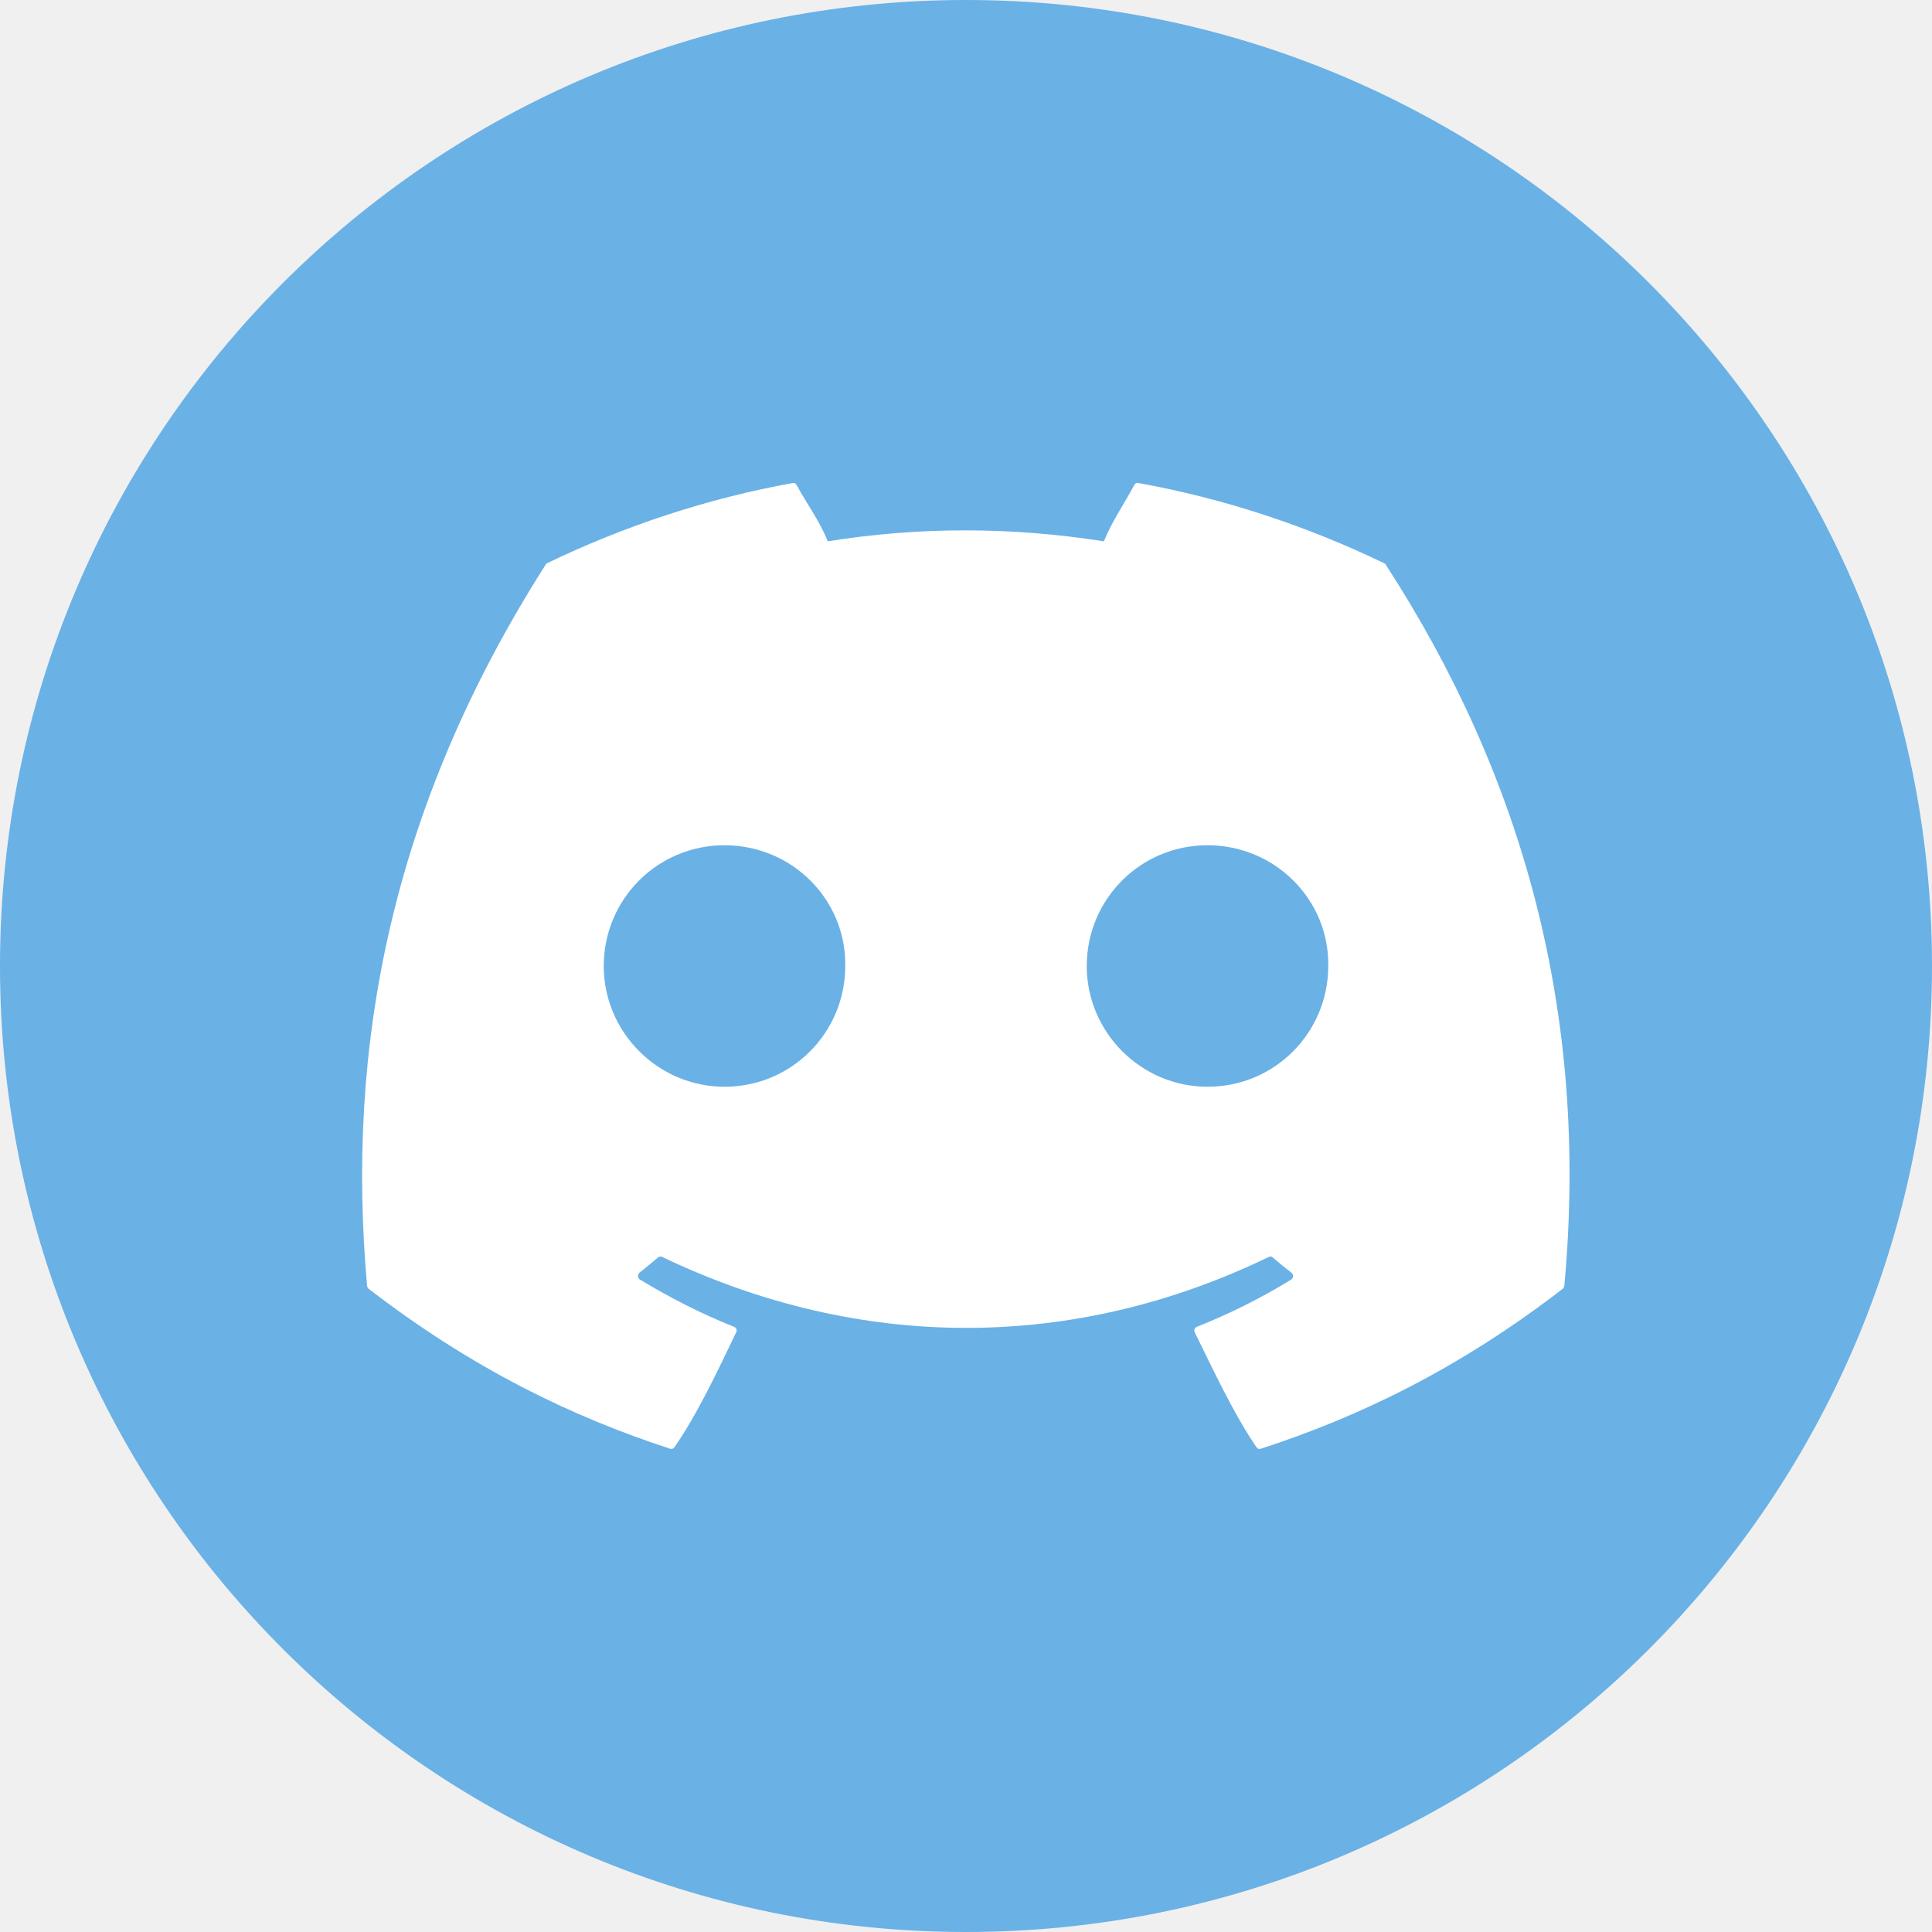
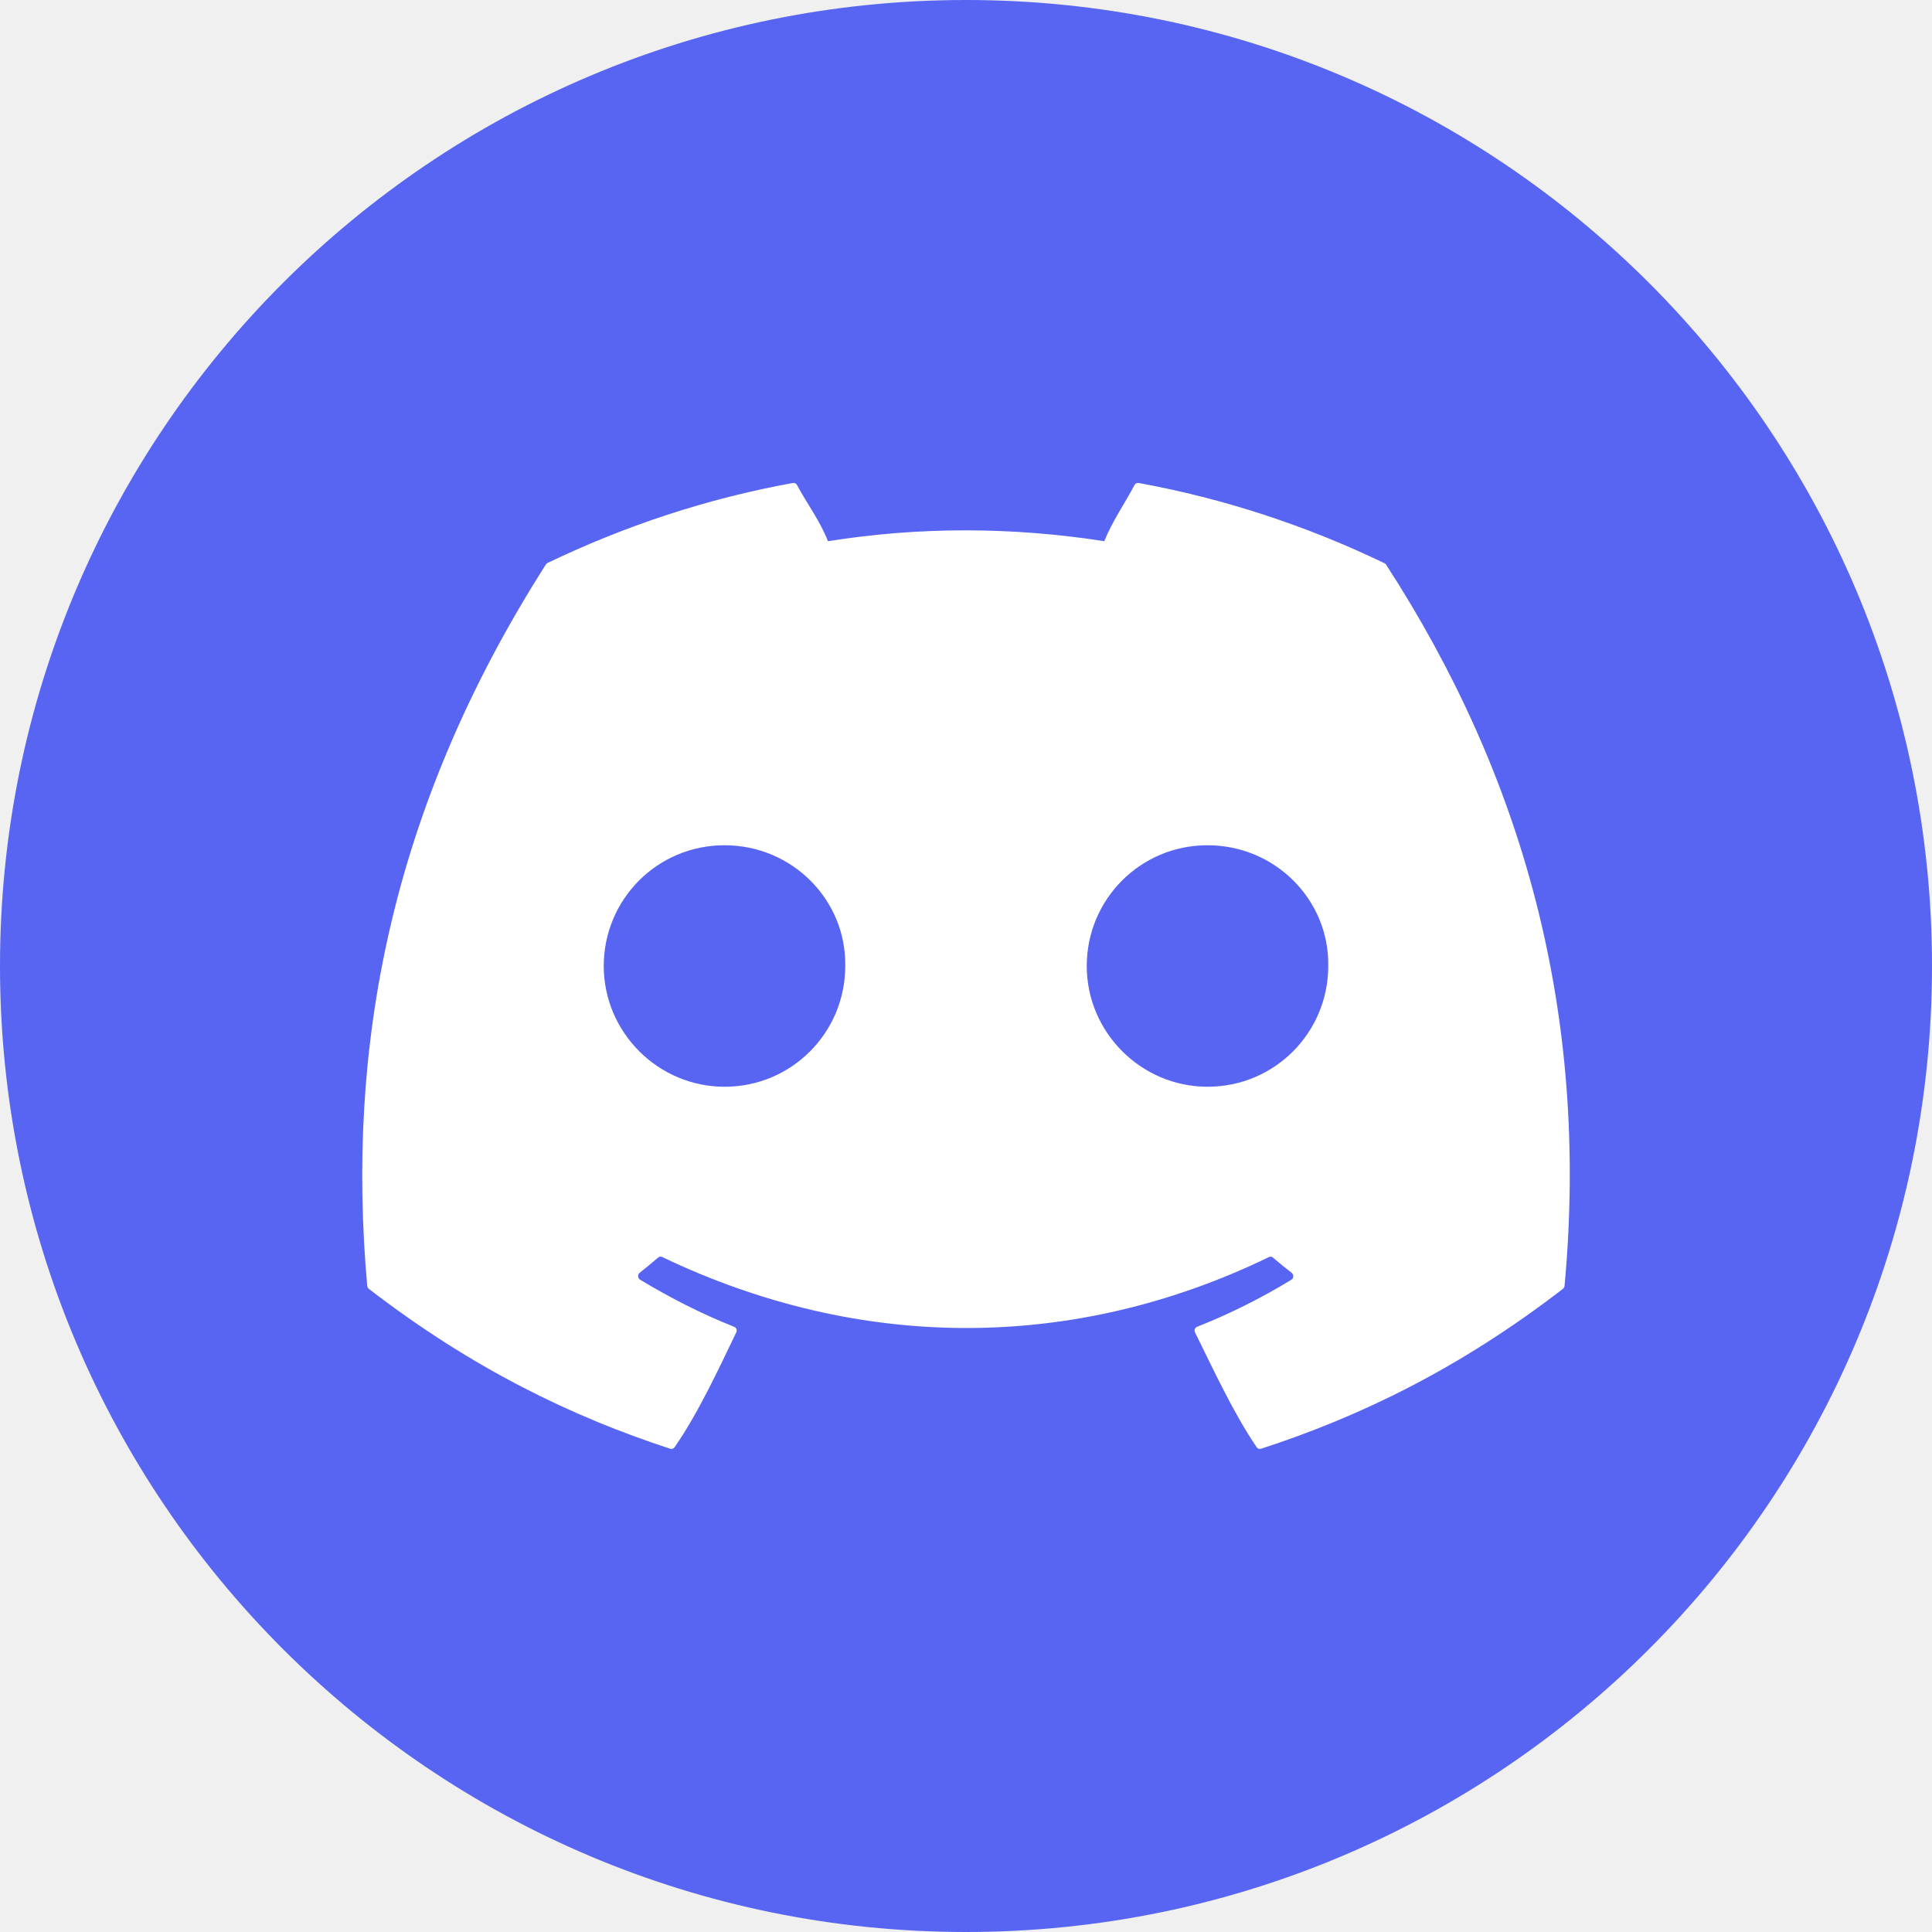
<svg xmlns="http://www.w3.org/2000/svg" width="16" height="16" version="1.1">
-   <circle cx="8" cy="8" r="8" style="fill:#6ab1e6" />
-   <path d="m6.566 4c-0.714 0.129-1.397 0.357-2.035 0.664-0.006 0.003-0.009 0.006-0.012 0.012-1.296 2.033-1.653 4.014-1.479 5.973 8.077e-4 0.01 0.007 0.02 0.014 0.025 0.855 0.659 1.683 1.059 2.496 1.324 0.013 0.004 0.027-4.79e-4 0.035-0.012 0.192-0.276 0.365-0.647 0.512-0.953 0.009-0.018 1.604e-4 -0.038-0.018-0.045-0.272-0.108-0.53-0.241-0.779-0.391-0.02-0.012-0.022-0.042-0.004-0.057 0.052-0.041 0.104-0.084 0.154-0.127 0.009-0.008 0.023-0.009 0.033-0.004 1.637 0.784 3.408 0.784 5.025 0 0.011-0.005 0.022-0.004 0.031 0.004 0.05 0.043 0.103 0.086 0.156 0.127 0.018 0.014 0.018 0.045-0.002 0.057-0.249 0.153-0.509 0.283-0.781 0.391-0.018 0.007-0.026 0.027-0.018 0.045 0.15 0.305 0.323 0.677 0.512 0.953 0.008 0.012 0.022 0.016 0.035 0.012 0.817-0.265 1.645-0.665 2.5-1.324 0.007-0.006 0.013-0.016 0.014-0.025 0.209-2.264-0.349-4.229-1.479-5.973-0.003-0.006-0.008-0.009-0.014-0.012-0.637-0.307-1.321-0.535-2.035-0.664-0.013-0.003-0.027 0.003-0.033 0.016-0.088 0.164-0.184 0.299-0.252 0.467-0.769-0.121-1.534-0.121-2.287 0-0.068-0.172-0.17-0.303-0.258-0.467-0.007-0.012-0.018-0.018-0.031-0.016h-0.002zm-0.566 3c0.561 0 1.009 0.453 1 1 0 0.551-0.443 1-1 1-0.548 0-1-0.449-1-1s0.443-1 1-1zm4 0c0.561 0 1.009 0.453 1 1 0 0.551-0.443 1-1 1-0.548 0-1-0.449-1-1s0.443-1 1-1z" style="fill:#ffffff" />
+   <circle style="fill:#5865f2" cx="8" cy="8" r="8" />
+   <path style="fill:#ffffff" d="M 6.566 4 C 5.852 4.129 5.169 4.357 4.531 4.664 C 4.526 4.667 4.523 4.67 4.52 4.676 C 3.223 6.709 2.867 8.69 3.041 10.648 C 3.042 10.658 3.048 10.668 3.055 10.674 C 3.91 11.333 4.738 11.733 5.551 11.998 C 5.564 12.002 5.578 11.998 5.586 11.986 C 5.778 11.711 5.951 11.339 6.098 11.033 C 6.106 11.015 6.098 10.995 6.08 10.988 C 5.808 10.88 5.55 10.748 5.301 10.598 C 5.281 10.586 5.279 10.555 5.297 10.541 C 5.349 10.5 5.401 10.457 5.451 10.414 C 5.46 10.406 5.474 10.405 5.484 10.41 C 7.121 11.194 8.893 11.194 10.51 10.41 C 10.52 10.405 10.532 10.406 10.541 10.414 C 10.591 10.457 10.644 10.5 10.697 10.541 C 10.715 10.555 10.715 10.586 10.695 10.598 C 10.446 10.75 10.186 10.88 9.914 10.988 C 9.896 10.995 9.888 11.015 9.896 11.033 C 10.047 11.338 10.219 11.711 10.408 11.986 C 10.416 11.998 10.43 12.002 10.443 11.998 C 11.26 11.733 12.088 11.333 12.943 10.674 C 12.951 10.668 12.956 10.658 12.957 10.648 C 13.166 8.384 12.608 6.419 11.479 4.676 C 11.476 4.67 11.47 4.667 11.465 4.664 C 10.827 4.357 10.144 4.13 9.43 4 C 9.417 3.997 9.403 4.003 9.396 4.016 C 9.309 4.18 9.213 4.314 9.145 4.482 C 8.376 4.362 7.61 4.362 6.857 4.482 C 6.789 4.31 6.688 4.18 6.6 4.016 C 6.593 4.004 6.581 3.998 6.568 4 L 6.566 4 z M 6 7 C 6.561 7 7.009 7.453 7 8 C 7 8.551 6.557 9 6 9 C 5.452 9 5 8.551 5 8 C 5 7.449 5.443 7 6 7 z M 10 7 C 10.561 7 11.009 7.453 11 8 C 11 8.551 10.557 9 10 9 C 9.452 9 9 8.551 9 8 C 9 7.449 9.443 7 10 7 z" />
</svg>
